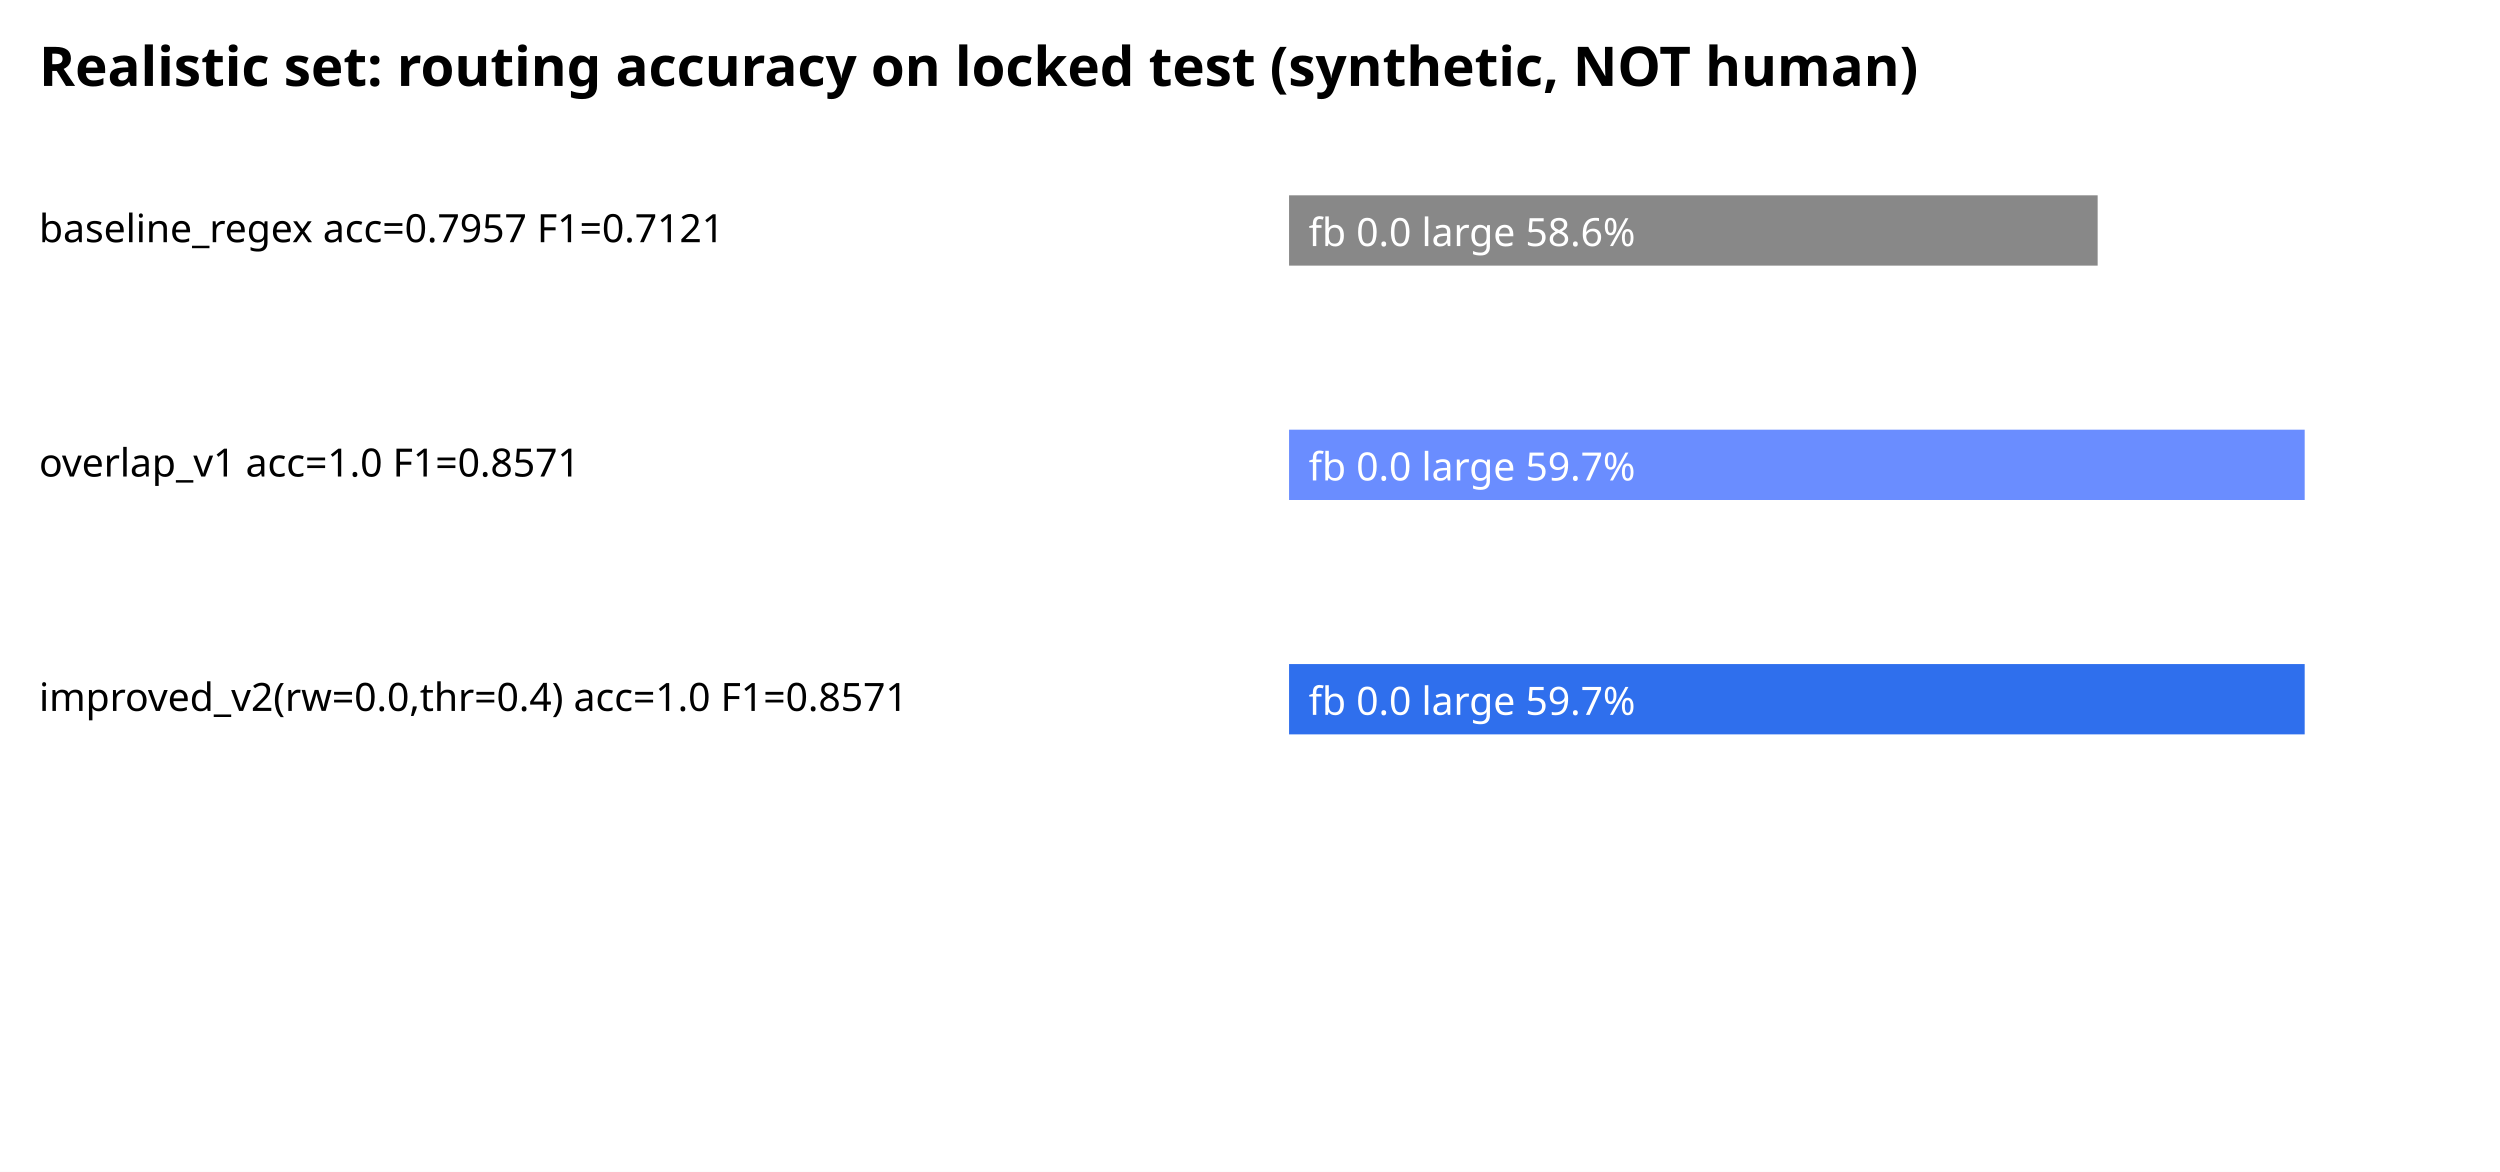
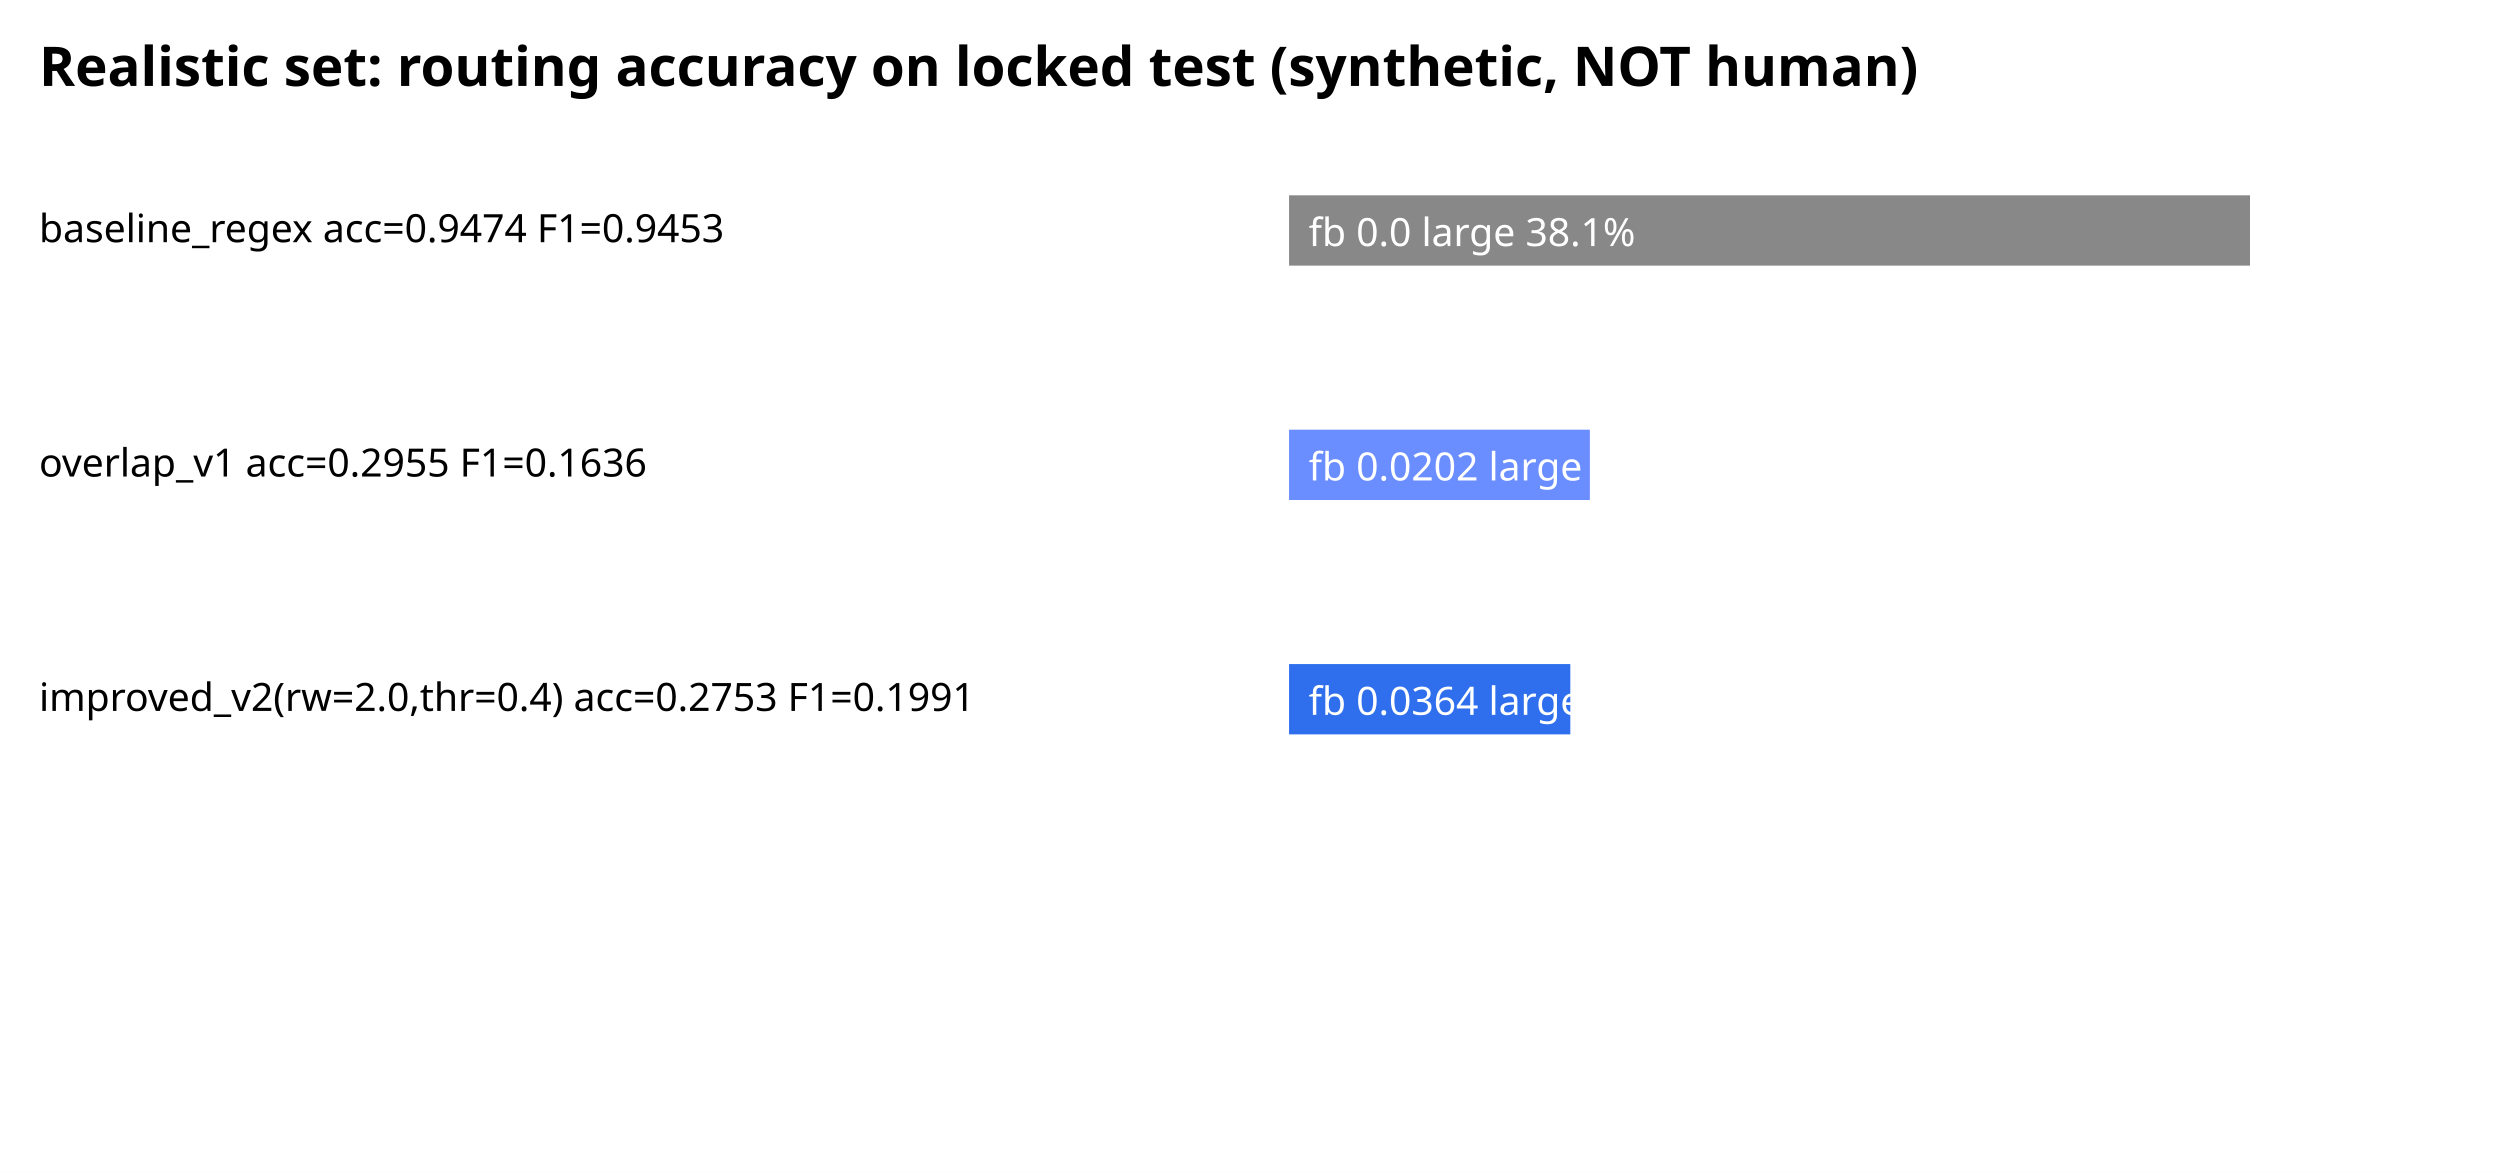
<svg xmlns="http://www.w3.org/2000/svg" width="640" height="300" font-family="sans-serif">
  <rect width="100%" height="100%" fill="white" />
  <text x="10" y="22" font-size="14" font-weight="bold">Realistic set: routing accuracy on locked test (synthetic, NOT human)</text>
-   <text x="10" y="62" font-size="10">baseline_regex acc=0.7957 F1=0.7121</text>
-   <rect x="330" y="50" width="207" height="18" fill="#888" />
-   <text x="335" y="63" font-size="10" fill="white">fb 0.0 large 58.6%</text>
-   <text x="10" y="122" font-size="10">overlap_v1 acc=1.0 F1=0.8571</text>
-   <rect x="330" y="110" width="260" height="18" fill="#6a8dff" />
-   <text x="335" y="123" font-size="10" fill="white">fb 0.0 large 59.7%</text>
-   <text x="10" y="182" font-size="10">improved_v2(rw=0.0,thr=0.4) acc=1.0 F1=0.8571</text>
-   <rect x="330" y="170" width="260" height="18" fill="#2f6fed" />
-   <text x="335" y="183" font-size="10" fill="white">fb 0.0 large 59.7%</text>
+   <text x="10" y="62" font-size="10">baseline_regex acc=0.9474 F1=0.9453</text>
+   <rect x="330" y="50" width="246" height="18" fill="#888" />
+   <text x="335" y="63" font-size="10" fill="white">fb 0.0 large 38.1%</text>
+   <text x="10" y="122" font-size="10">overlap_v1 acc=0.2955 F1=0.1636</text>
+   <rect x="330" y="110" width="77" height="18" fill="#6a8dff" />
+   <text x="335" y="123" font-size="10" fill="white">fb 0.0202 large 64.0%</text>
+   <text x="10" y="182" font-size="10">improved_v2(rw=2.0,thr=0.4) acc=0.2753 F1=0.1991</text>
+   <rect x="330" y="170" width="72" height="18" fill="#2f6fed" />
+   <text x="335" y="183" font-size="10" fill="white">fb 0.0364 large 23.9%</text>
</svg>
